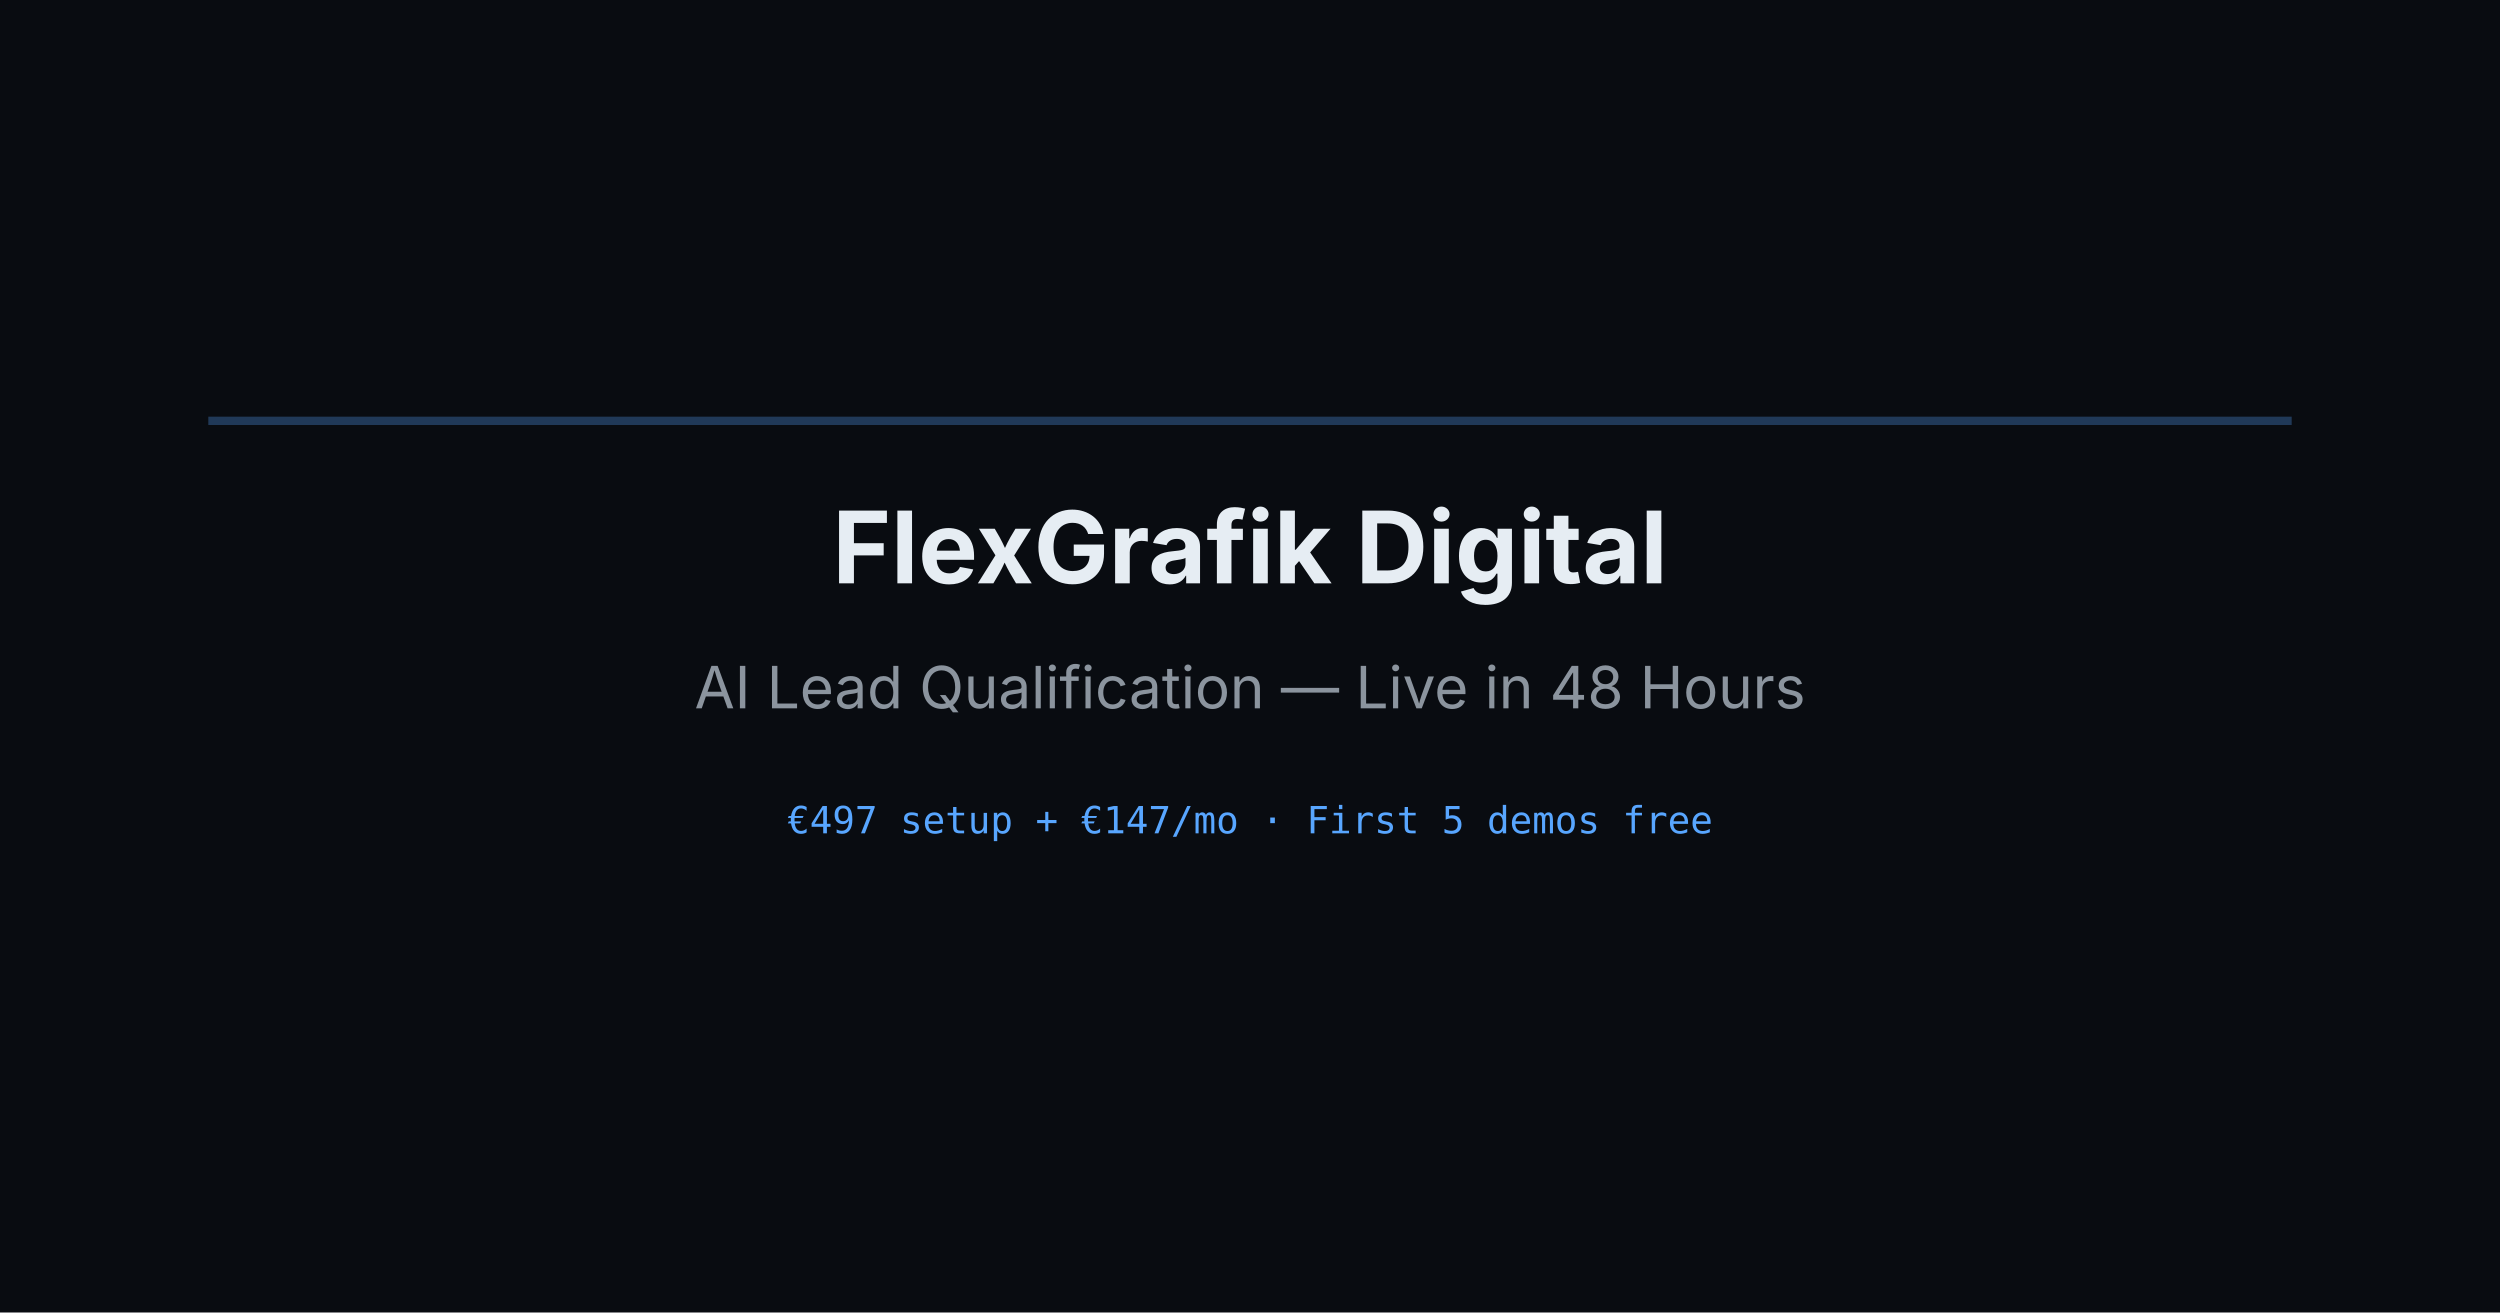
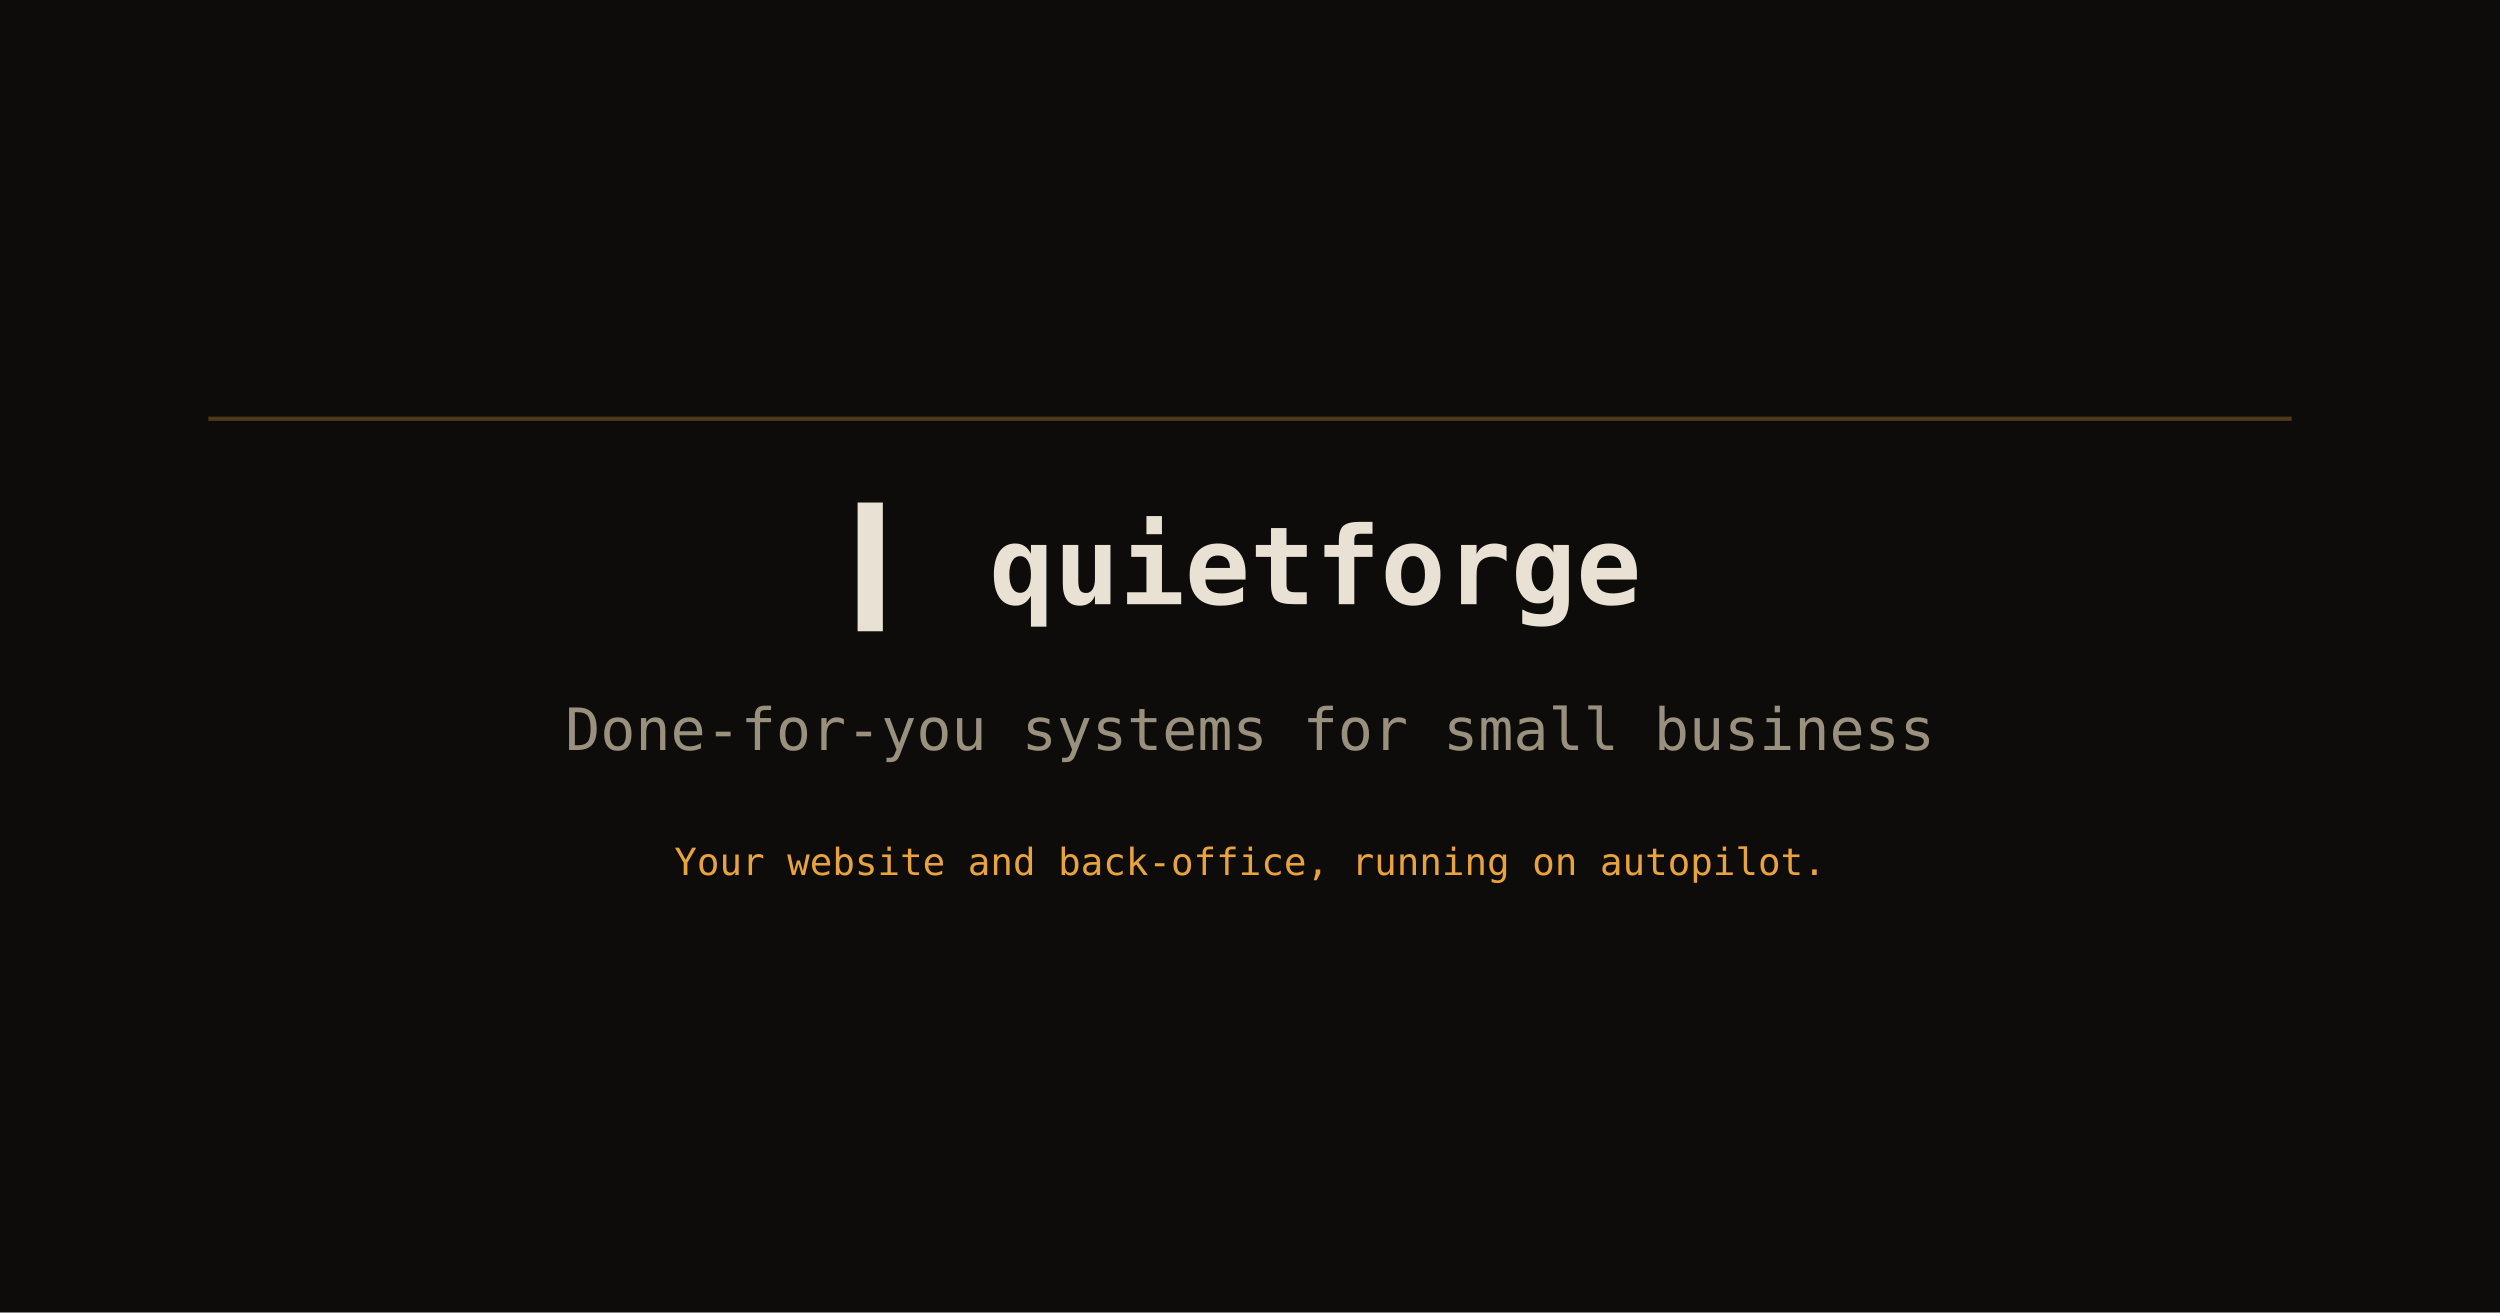
<svg xmlns="http://www.w3.org/2000/svg" width="1200" height="630" viewBox="0 0 1200 630">
-   <rect width="1200" height="630" fill="#090c11" />
-   <rect x="100" y="200" width="1000" height="4" fill="#58a6ff" opacity="0.3" />
-   <text x="600" y="280" font-family="Inter, system-ui, sans-serif" font-size="48" font-weight="700" fill="#e6edf3" text-anchor="middle">FlexGrafik Digital</text>
-   <text x="600" y="340" font-family="Inter, system-ui, sans-serif" font-size="28" font-weight="400" fill="#8b949e" text-anchor="middle">AI Lead Qualification — Live in 48 Hours</text>
-   <text x="600" y="400" font-family="JetBrains Mono, monospace" font-size="18" fill="#58a6ff" text-anchor="middle">€497 setup + €147/mo · First 5 demos free</text>
+   <rect width="1200" height="630" fill="#0e0c0a" />
+   <rect x="100" y="200" width="1000" height="2" fill="#e8a33d" opacity="0.3" />
+   <text x="600" y="290" font-family="JetBrains Mono, monospace" font-size="52" font-weight="700" fill="#e9e2d4" text-anchor="middle">▍ quietforge</text>
+   <text x="600" y="360" font-family="JetBrains Mono, monospace" font-size="28" font-weight="400" fill="#9a907e" text-anchor="middle">Done-for-you systems for small business</text>
+   <text x="600" y="420" font-family="JetBrains Mono, monospace" font-size="18" fill="#e8a33d" text-anchor="middle">Your website and back-office, running on autopilot.</text>
</svg>
